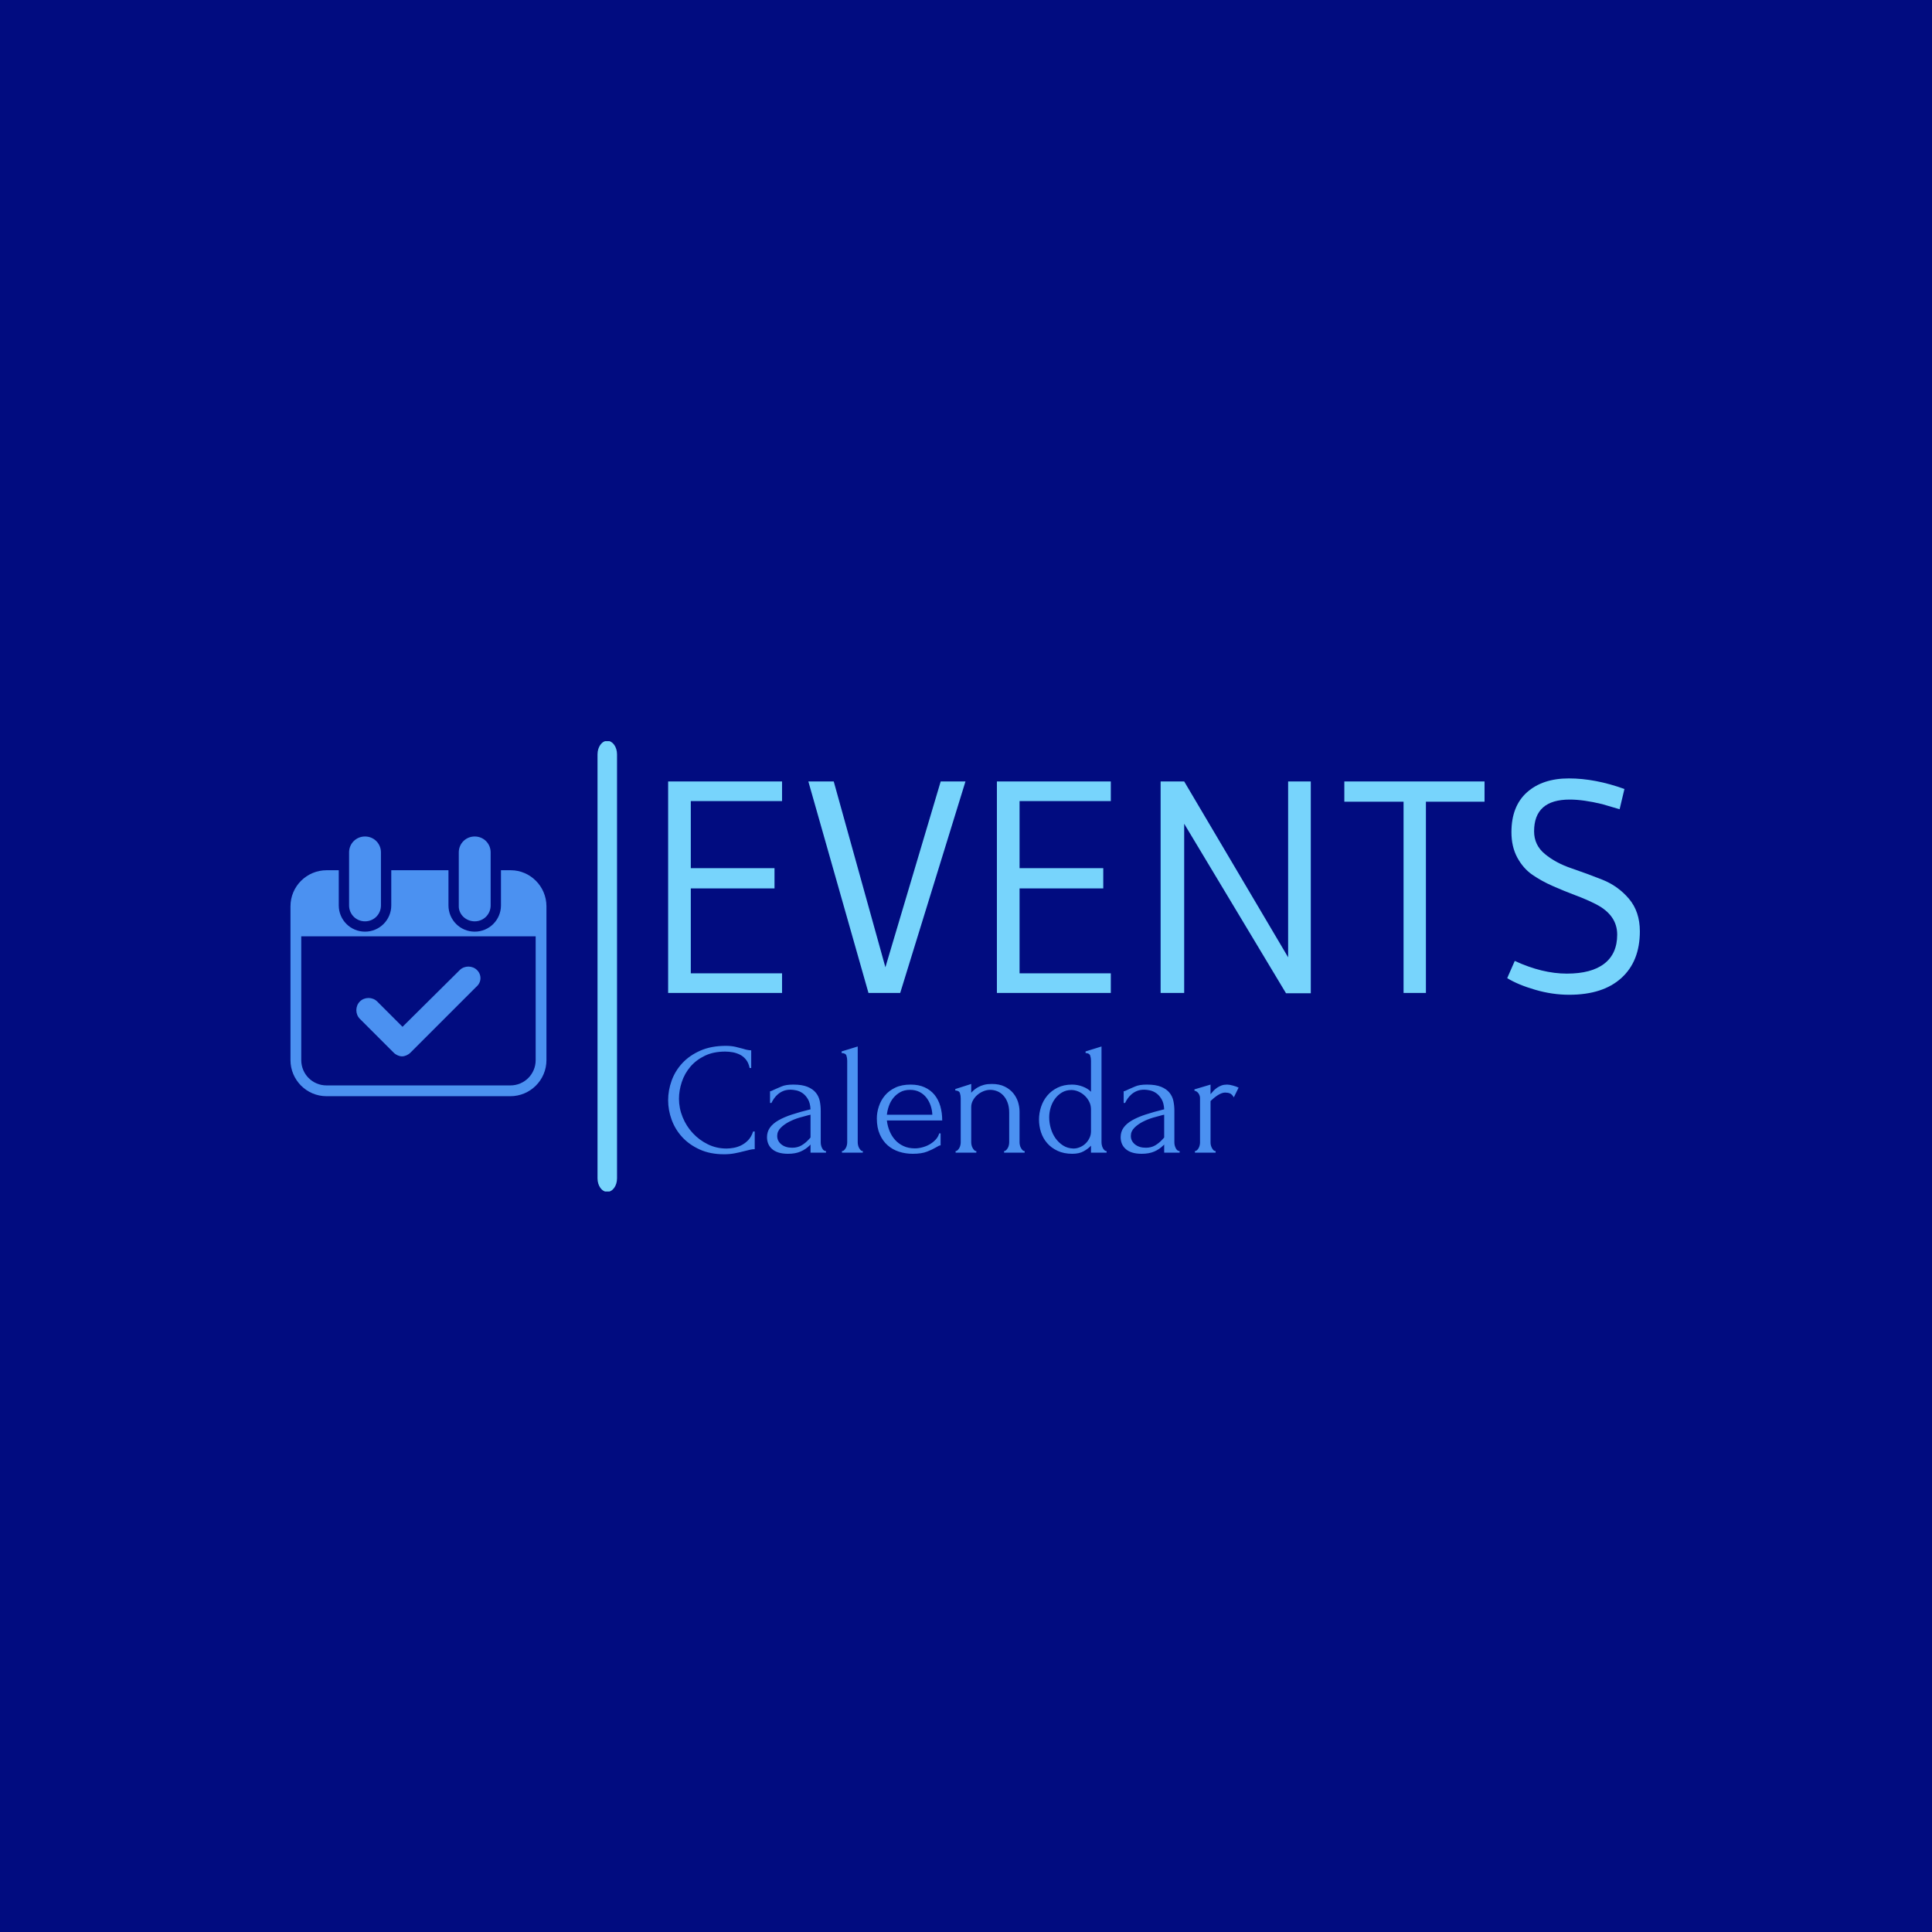
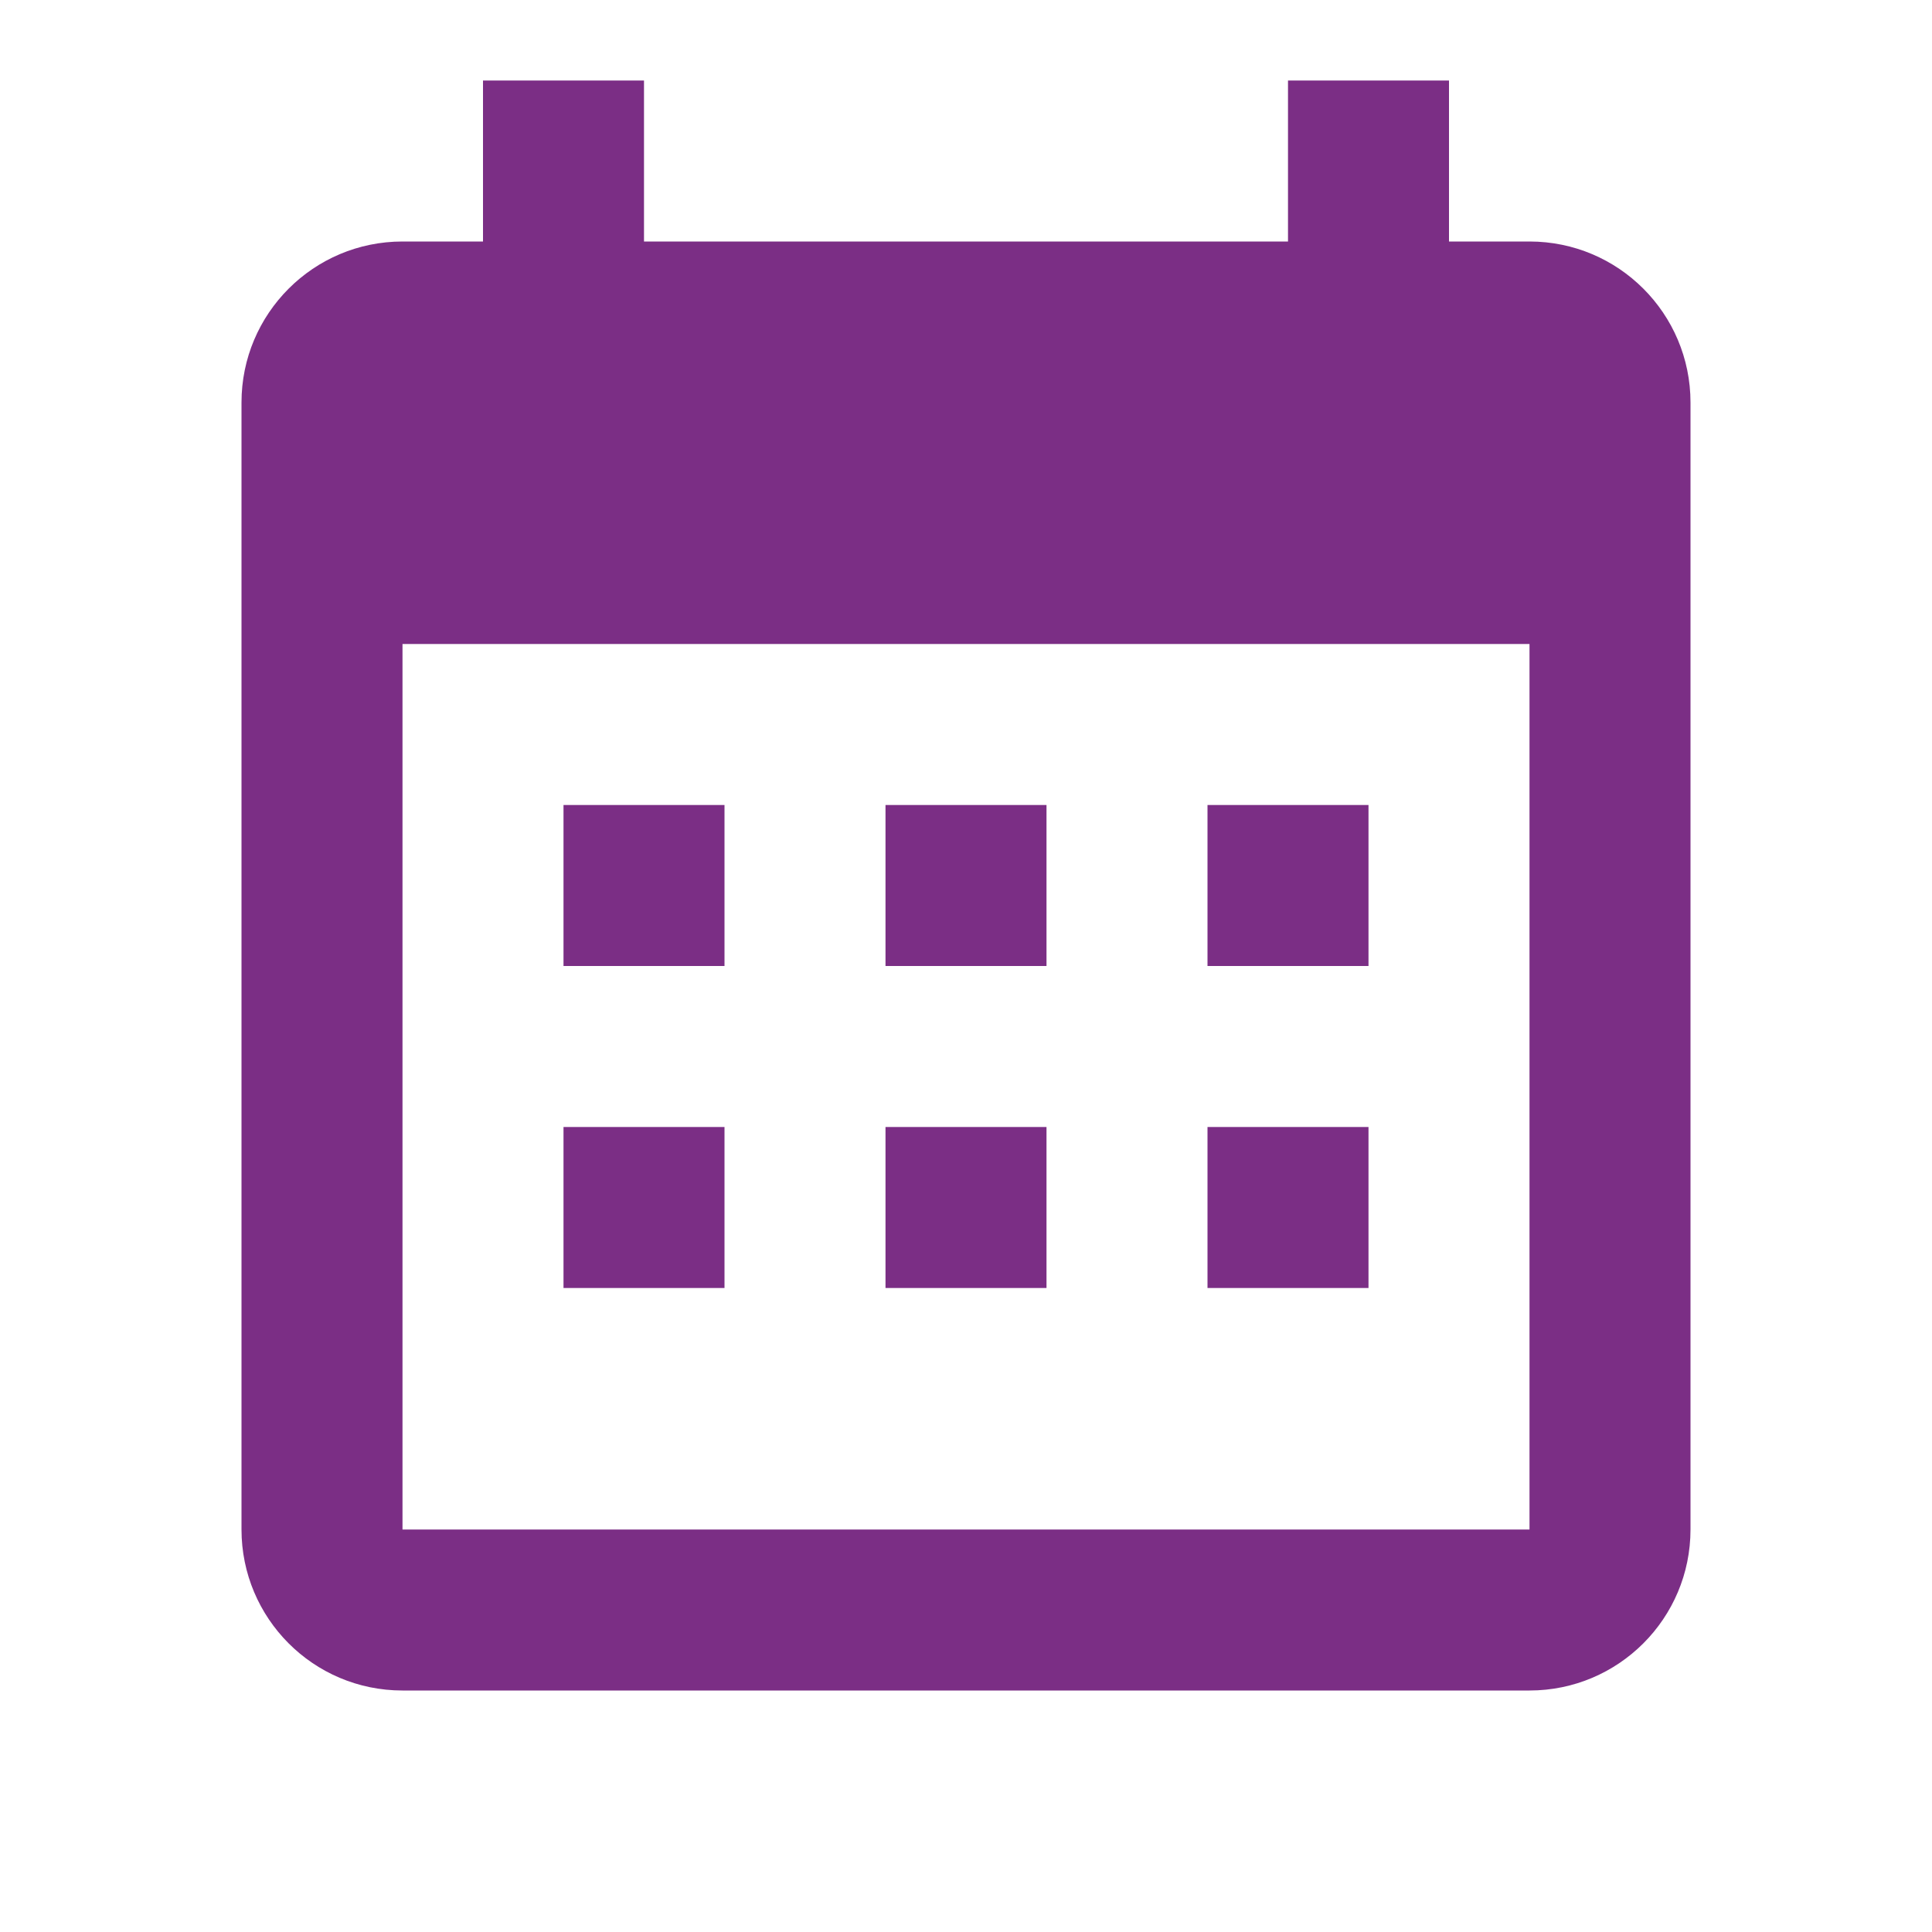
- <svg xmlns="http://www.w3.org/2000/svg" version="1.1" width="1000" height="1000" viewBox="0 0 1000 1000">
-   <rect width="1000" height="1000" fill="#010c80" />
-   <g transform="matrix(0.7,0,0,0.7,149.5758,383.6265)">
-     <svg viewBox="0 0 396 132" data-background-color="#010c80" preserveAspectRatio="xMidYMid meet" height="333" width="1000">
-       <g id="tight-bounds" transform="matrix(1,0,0,1,0.2399947,-0.09994336)">
-         <svg viewBox="0 0 395.52 132.2" height="132.2" width="395.52">
-           <g>
-             <svg viewBox="0 0 549.218 183.572" height="132.2" width="395.52">
-               <g>
-                 <rect width="7.941" height="183.572" x="124.969" y="0" fill="#77d4fc" opacity="1" stroke-width="0" stroke="transparent" fill-opacity="1" class="rect-o-0" data-fill-palette-color="primary" rx="1%" id="o-0" data-palette-color="#77d4fc" />
-               </g>
-               <g transform="matrix(1,0,0,1,153.6983,15.29771)">
-                 <svg viewBox="0 0 395.52 152.977" height="152.977" width="395.52">
-                   <g>
-                     <svg viewBox="0 0 395.52 152.977" height="152.977" width="395.52">
-                       <g>
-                         <svg viewBox="0 0 395.52 88.057" height="88.057" width="395.52">
-                           <g transform="matrix(1,0,0,1,0,0)">
-                             <svg width="395.52" viewBox="4.55 -35.5 160.79 35.8" height="88.057" data-palette-color="#77d4fc">
-                               <path d="M23.4-3.25L23.4 0 4.55 0 4.55-35 23.4-35 23.4-31.75 8.3-31.75 8.3-20.65 22.15-20.65 22.15-17.3 8.3-17.3 8.3-3.25 23.4-3.25ZM49.65-35L53.75-35 42.95 0 37.7 0 27.75-35 31.95-35 40.5-4.25 49.65-35ZM77.8-3.25L77.8 0 58.95 0 58.95-35 77.8-35 77.8-31.75 62.7-31.75 62.7-20.65 76.55-20.65 76.55-17.3 62.7-17.3 62.7-3.25 77.8-3.25ZM110.89-35L110.89 0.05 106.79 0.05 89.94-28 89.94 0 86.04 0 86.04-35 89.94-35 107.14-5.9 107.14-35 110.89-35ZM129.94 0L126.24 0 126.24-31.65 116.44-31.65 116.44-35 139.64-35 139.64-31.65 129.94-31.65 129.94 0ZM162.79-33.75L162.79-33.75 161.99-30.4 159.09-31.25Q155.99-32 153.74-32L153.74-32Q147.84-32 147.84-26.75L147.84-26.75Q147.84-24.45 149.64-22.98 151.44-21.5 154.01-20.63 156.59-19.75 159.16-18.73 161.74-17.7 163.54-15.58 165.34-13.45 165.34-10.2L165.34-10.2Q165.34-5.25 162.29-2.48 159.24 0.3 153.64 0.3L153.64 0.3Q150.84 0.3 148.01-0.53 145.19-1.35 143.39-2.45L143.39-2.45 144.64-5.3Q149.19-3.2 153.26-3.2 157.34-3.2 159.46-4.85 161.59-6.5 161.59-9.65L161.59-9.65Q161.59-12.85 158.14-14.65L158.14-14.65Q156.59-15.45 154.71-16.15 152.84-16.85 150.96-17.68 149.09-18.5 147.56-19.55 146.04-20.6 145.06-22.4 144.09-24.2 144.09-26.6L144.09-26.6Q144.09-30.9 146.66-33.2 149.24-35.5 153.59-35.5 157.94-35.5 162.79-33.75Z" opacity="1" transform="matrix(1,0,0,1,0,0)" fill="#77d4fc" class="undefined-text-0" data-fill-palette-color="primary" id="text-0" />
-                             </svg>
-                           </g>
-                         </svg>
-                       </g>
-                       <g transform="matrix(1,0,0,1,0,108.8455)">
-                         <svg viewBox="0 0 232.21 44.132" height="44.132" width="232.21">
-                           <g transform="matrix(1,0,0,1,0,0)">
-                             <svg width="232.21" viewBox="1.95 -33.5 178.88 34" height="44.132" data-palette-color="#4b91f1">
-                               <path d="M19.85-31.7L19.85-31.7Q16.15-31.7 13.43-30.38 10.7-29.05 8.9-26.93 7.1-24.8 6.23-22.15 5.35-19.5 5.35-16.9L5.35-16.9Q5.35-13.95 6.5-11.13 7.65-8.3 9.68-6.13 11.7-3.95 14.4-2.63 17.1-1.3 20.25-1.3L20.25-1.3Q21.15-1.3 22.38-1.5 23.6-1.7 24.8-2.27 26-2.85 27.03-3.9 28.05-4.95 28.6-6.65L28.6-6.65 29.1-6.65 29.1-1.1Q28.35-1.1 27.53-0.9 26.7-0.7 25.7-0.45L25.7-0.45Q24.4-0.1 22.83 0.2 21.25 0.5 19.5 0.5L19.5 0.5Q15.15 0.5 11.85-1 8.55-2.5 6.35-4.9 4.15-7.3 3.05-10.33 1.95-13.35 1.95-16.45L1.95-16.45Q1.95-19.55 3.05-22.6 4.15-25.65 6.4-28.08 8.65-30.5 12.05-32 15.45-33.5 20.05-33.5L20.05-33.5Q21.7-33.5 23.03-33.2 24.35-32.9 25.4-32.6L25.4-32.6Q26.15-32.35 26.78-32.23 27.4-32.1 28-32.1L28-32.1 28-26.55 27.5-26.55Q27.2-28.1 26.4-29.13 25.6-30.15 24.53-30.7 23.45-31.25 22.23-31.48 21-31.7 19.85-31.7ZM51.45 0L46.6 0 46.6-2.55 46.35-2.3Q45.1-1.05 43.47-0.35 41.85 0.35 39.55 0.35L39.55 0.35Q37.8 0.35 36.55-0.05 35.3-0.45 34.5-1.18 33.7-1.9 33.32-2.85 32.95-3.8 32.95-4.85L32.95-4.85Q32.95-6.55 33.87-7.85 34.8-9.15 36.55-10.15 38.3-11.15 40.82-11.98 43.35-12.8 46.6-13.6L46.6-13.6Q46.5-15.55 45.8-16.75 45.1-17.95 44.15-18.63 43.2-19.3 42.15-19.53 41.1-19.75 40.35-19.75L40.35-19.75Q39.05-19.75 38.07-19.35 37.1-18.95 36.37-18.32 35.65-17.7 35.15-16.98 34.65-16.25 34.35-15.6L34.35-15.6 33.9-15.6 33.9-19.25Q34.3-19.3 34.65-19.5 35-19.7 35.5-19.9L35.5-19.9Q36.25-20.2 37.55-20.78 38.85-21.35 41.2-21.35L41.2-21.35Q43.95-21.35 45.65-20.65 47.35-19.95 48.27-18.8 49.2-17.65 49.5-16.18 49.8-14.7 49.8-13.15L49.8-13.15 49.8-3.25Q49.8-2.25 50.25-1.38 50.7-0.5 51.45-0.5L51.45-0.5 51.45 0ZM46.05-4.15L46.6-4.75 46.6-11.9 46.1-11.8Q44.9-11.5 43.17-11 41.45-10.5 39.9-9.7 38.35-8.9 37.25-7.8 36.15-6.7 36.15-5.25L36.15-5.25Q36.15-3.65 37.45-2.6 38.75-1.55 40.85-1.55L40.85-1.55Q42.5-1.55 43.75-2.27 45-3 46.05-4.15L46.05-4.15ZM63 0L56.45 0 56.45-0.5Q56.85-0.5 57.15-0.8 57.45-1.1 57.67-1.5 57.9-1.9 58-2.38 58.1-2.85 58.1-3.25L58.1-3.25 58.1-28.85Q58.1-29.7 57.85-30.45 57.6-31.2 56.35-31.25L56.35-31.25 56.35-31.75 61.4-33.3 61.4-3.25Q61.4-2.85 61.5-2.38 61.6-1.9 61.82-1.5 62.05-1.1 62.32-0.8 62.6-0.5 63-0.5L63-0.5 63 0ZM87.89-10.1L70.54-10.1Q70.74-8.35 71.39-6.78 72.04-5.2 73.12-4 74.19-2.8 75.74-2.08 77.29-1.35 79.34-1.35L79.34-1.35Q80.44-1.35 81.67-1.68 82.89-2 83.94-2.6 84.99-3.2 85.82-4.08 86.64-4.95 86.94-6.05L86.94-6.05 87.39-6.05 87.39-2.3Q87.09-2.3 86.72-2.1 86.34-1.9 85.84-1.6L85.84-1.6Q84.84-1 83.14-0.33 81.44 0.35 78.64 0.35L78.64 0.35Q76.39 0.35 74.37-0.3 72.34-0.95 70.79-2.3 69.24-3.65 68.32-5.75 67.39-7.85 67.39-10.75L67.39-10.75Q67.39-12.6 68.02-14.5 68.64-16.4 69.92-17.93 71.19-19.45 73.19-20.4 75.19-21.35 77.99-21.35L77.99-21.35Q80.49-21.35 82.37-20.5 84.24-19.65 85.47-18.15 86.69-16.65 87.29-14.6 87.89-12.55 87.89-10.1L87.89-10.1ZM77.79-19.7L77.79-19.7Q76.04-19.7 74.77-19 73.49-18.3 72.59-17.2 71.69-16.1 71.19-14.7 70.69-13.3 70.54-11.9L70.54-11.9 84.79-11.9Q84.74-13.35 84.27-14.75 83.79-16.15 82.94-17.25 82.09-18.35 80.79-19.03 79.49-19.7 77.79-19.7ZM112.14-12.9L112.14-3.25Q112.14-2.85 112.24-2.38 112.34-1.9 112.57-1.5 112.79-1.1 113.07-0.8 113.34-0.5 113.74-0.5L113.74-0.5 113.74 0 107.29 0 107.29-0.5Q107.64-0.5 107.94-0.8 108.24-1.1 108.47-1.5 108.69-1.9 108.79-2.38 108.89-2.85 108.89-3.25L108.89-3.25 108.89-12.55Q108.89-14.35 108.39-15.7 107.89-17.05 107.04-17.95 106.19-18.85 105.12-19.28 104.04-19.7 102.94-19.7L102.94-19.7Q101.84-19.7 100.77-19.25 99.69-18.8 98.87-18.07 98.04-17.35 97.52-16.38 96.99-15.4 96.99-14.35L96.99-14.35 96.99-3.25Q96.99-2.85 97.09-2.38 97.19-1.9 97.42-1.5 97.64-1.1 97.92-0.8 98.19-0.5 98.59-0.5L98.59-0.5 98.59 0 92.09 0 92.09-0.5Q92.44-0.5 92.74-0.8 93.04-1.1 93.27-1.5 93.49-1.9 93.59-2.38 93.69-2.85 93.69-3.25L93.69-3.25 93.69-17.05Q93.69-17.9 93.44-18.68 93.19-19.45 91.99-19.5L91.99-19.5 91.99-19.95 96.99-21.55 96.99-18.8Q97.34-19.2 97.89-19.68 98.44-20.15 99.22-20.58 99.99-21 101.02-21.28 102.04-21.55 103.44-21.55L103.44-21.55Q105.79-21.55 107.44-20.75 109.09-19.95 110.14-18.68 111.19-17.4 111.67-15.88 112.14-14.35 112.14-12.9L112.14-12.9ZM139.44 0L134.54 0 134.54-2.2Q133.69-1.25 132.26-0.45 130.84 0.35 128.69 0.35L128.69 0.35Q126.04 0.35 124.06-0.58 122.09-1.5 120.79-3 119.49-4.5 118.86-6.43 118.24-8.35 118.24-10.4L118.24-10.4Q118.24-12.4 118.89-14.38 119.54-16.35 120.84-17.9 122.14-19.45 124.09-20.4 126.04-21.35 128.59-21.35L128.59-21.35Q130.29-21.35 131.94-20.73 133.59-20.1 134.54-19.1L134.54-19.1 134.54-28.85Q134.54-29.7 134.29-30.45 134.04-31.2 132.84-31.25L132.84-31.25 132.84-31.75 137.84-33.3 137.84-3.25Q137.84-2.85 137.94-2.38 138.04-1.9 138.24-1.5 138.44-1.1 138.74-0.8 139.04-0.5 139.44-0.5L139.44-0.5 139.44 0ZM129.04-1.3L129.04-1.3Q130.09-1.3 131.09-1.73 132.09-2.15 132.84-2.88 133.59-3.6 134.06-4.58 134.54-5.55 134.54-6.7L134.54-6.7 134.54-13.55Q134.54-14.95 133.94-16.07 133.34-17.2 132.44-18 131.54-18.8 130.46-19.23 129.39-19.65 128.39-19.65L128.39-19.65Q126.74-19.65 125.44-18.88 124.14-18.1 123.24-16.88 122.34-15.65 121.89-14.13 121.44-12.6 121.44-11.1L121.44-11.1Q121.44-9.35 121.94-7.63 122.44-5.9 123.41-4.53 124.39-3.15 125.79-2.25 127.19-1.35 129.04-1.3ZM162.34 0L157.49 0 157.49-2.55 157.24-2.3Q155.99-1.05 154.36-0.35 152.74 0.35 150.44 0.35L150.44 0.35Q148.69 0.35 147.44-0.05 146.19-0.45 145.39-1.18 144.59-1.9 144.21-2.85 143.84-3.8 143.84-4.85L143.84-4.85Q143.84-6.55 144.76-7.85 145.69-9.15 147.44-10.15 149.19-11.15 151.71-11.98 154.24-12.8 157.49-13.6L157.49-13.6Q157.39-15.55 156.69-16.75 155.99-17.95 155.04-18.63 154.09-19.3 153.04-19.53 151.99-19.75 151.24-19.75L151.24-19.75Q149.94-19.75 148.96-19.35 147.99-18.95 147.26-18.32 146.54-17.7 146.04-16.98 145.54-16.25 145.24-15.6L145.24-15.6 144.79-15.6 144.79-19.25Q145.19-19.3 145.54-19.5 145.89-19.7 146.39-19.9L146.39-19.9Q147.14-20.2 148.44-20.78 149.74-21.35 152.09-21.35L152.09-21.35Q154.84-21.35 156.54-20.65 158.24-19.95 159.16-18.8 160.09-17.65 160.39-16.18 160.69-14.7 160.69-13.15L160.69-13.15 160.69-3.25Q160.69-2.25 161.14-1.38 161.59-0.5 162.34-0.5L162.34-0.5 162.34 0ZM156.94-4.15L157.49-4.75 157.49-11.9 156.99-11.8Q155.79-11.5 154.06-11 152.34-10.5 150.79-9.7 149.24-8.9 148.14-7.8 147.04-6.7 147.04-5.25L147.04-5.25Q147.04-3.65 148.34-2.6 149.64-1.55 151.74-1.55L151.74-1.55Q153.39-1.55 154.64-2.27 155.89-3 156.94-4.15L156.94-4.15ZM180.83-20.4L179.33-17.35Q178.73-18.35 178.08-18.6 177.43-18.85 176.58-18.85L176.58-18.85Q176.03-18.85 175.41-18.6 174.78-18.35 174.18-17.95 173.58-17.55 173.01-17.07 172.43-16.6 172.03-16.2L172.03-16.2 172.03-3.2Q172.03-2.8 172.13-2.35 172.23-1.9 172.46-1.48 172.68-1.05 172.96-0.78 173.23-0.5 173.63-0.5L173.63-0.5 173.63 0 167.13 0 167.13-0.5Q167.48-0.5 167.78-0.78 168.08-1.05 168.31-1.48 168.53-1.9 168.63-2.35 168.73-2.8 168.73-3.2L168.73-3.2 168.73-17.15Q168.73-17.85 168.28-18.55 167.83-19.25 166.98-19.45L166.98-19.45 166.98-19.85 172.03-21.35 172.03-18.35Q172.48-18.9 172.98-19.43 173.48-19.95 174.11-20.38 174.73-20.8 175.48-21.08 176.23-21.35 177.23-21.35L177.23-21.35Q177.93-21.35 179.03-21.05 180.13-20.75 180.83-20.4L180.83-20.4Z" opacity="1" transform="matrix(1,0,0,1,0,0)" fill="#4b91f1" class="undefined-text-1" data-fill-palette-color="secondary" id="text-1" />
-                             </svg>
-                           </g>
-                         </svg>
-                       </g>
-                     </svg>
-                   </g>
-                 </svg>
-               </g>
-               <g transform="matrix(1,0,0,1,0,38.93267)">
-                 <svg viewBox="0 0 104.181 105.707" height="105.707" width="104.181">
-                   <g>
-                     <svg version="1.1" x="0" y="0" viewBox="17.7 17.3 54.6 55.4" enable-background="new 0 0 90 90" xml:space="preserve" height="105.707" width="104.181" class="icon-icon-0" data-fill-palette-color="accent" id="icon-0">
-                       <path fill="#4b91f1" d="M72.3 32.2v7.1 25.7c0 4.3-3.5 7.7-7.7 7.7H25.4c-4.3 0-7.7-3.5-7.7-7.7V39.3v-7.1c0-4.3 3.5-7.7 7.7-7.7h2.6v3V32c0 3.1 2.5 5.6 5.6 5.6s5.6-2.5 5.6-5.6v-4.5-3h12.2v3V32c0 3.1 2.5 5.6 5.6 5.6 3.1 0 5.6-2.5 5.6-5.6v-4.5-3h2.1C68.8 24.5 72.3 27.9 72.3 32.2zM70 38.6H20v26.4c0 3 2.4 5.4 5.4 5.4h39.2c3 0 5.4-2.4 5.4-5.4V38.6zM33.6 35.4c1.9 0 3.4-1.5 3.4-3.4v-4.5-3-3.8c0-1.9-1.5-3.4-3.4-3.4-1.9 0-3.4 1.5-3.4 3.4v3.8 3V32C30.2 33.9 31.7 35.4 33.6 35.4zM57 35.4c1.9 0 3.4-1.5 3.4-3.4v-4.5-3-3.8c0-1.9-1.5-3.4-3.4-3.4-1.9 0-3.4 1.5-3.4 3.4v3.8 3V32C53.5 33.9 55.1 35.4 57 35.4zM57.5 45.8c-1-1-2.7-1-3.7 0L41.6 57.9l-5.4-5.4c-1-1-2.7-1-3.7 0-1 1-1 2.7 0 3.7l7.2 7.2c0.5 0.5 1.2 0.8 1.8 0.8s1.3-0.3 1.8-0.8l14-14C58.5 48.4 58.5 46.8 57.5 45.8z" data-fill-palette-color="accent" />
-                     </svg>
-                   </g>
-                 </svg>
-               </g>
-             </svg>
-           </g>
-           <defs />
-         </svg>
-         <rect width="395.52" height="132.2" fill="none" stroke="none" visibility="hidden" />
-       </g>
-     </svg>
-   </g>
+ <svg xmlns="http://www.w3.org/2000/svg" viewBox="0 0 24 24" style="fill: #7b2e85">
+   <path d="M9,10V12H7V10H9M13,10V12H11V10H13M17,10V12H15V10H17M19,3A2,2 0 0,1 21,5V19A2,2 0 0,1 19,21H5C3.89,21 3,20.1 3,19V5A2,2 0 0,1 5,3H6V1H8V3H16V1H18V3H19M19,19V8H5V19H19M9,14V16H7V14H9M13,14V16H11V14H13M17,14V16H15V14H17Z" />
</svg>
